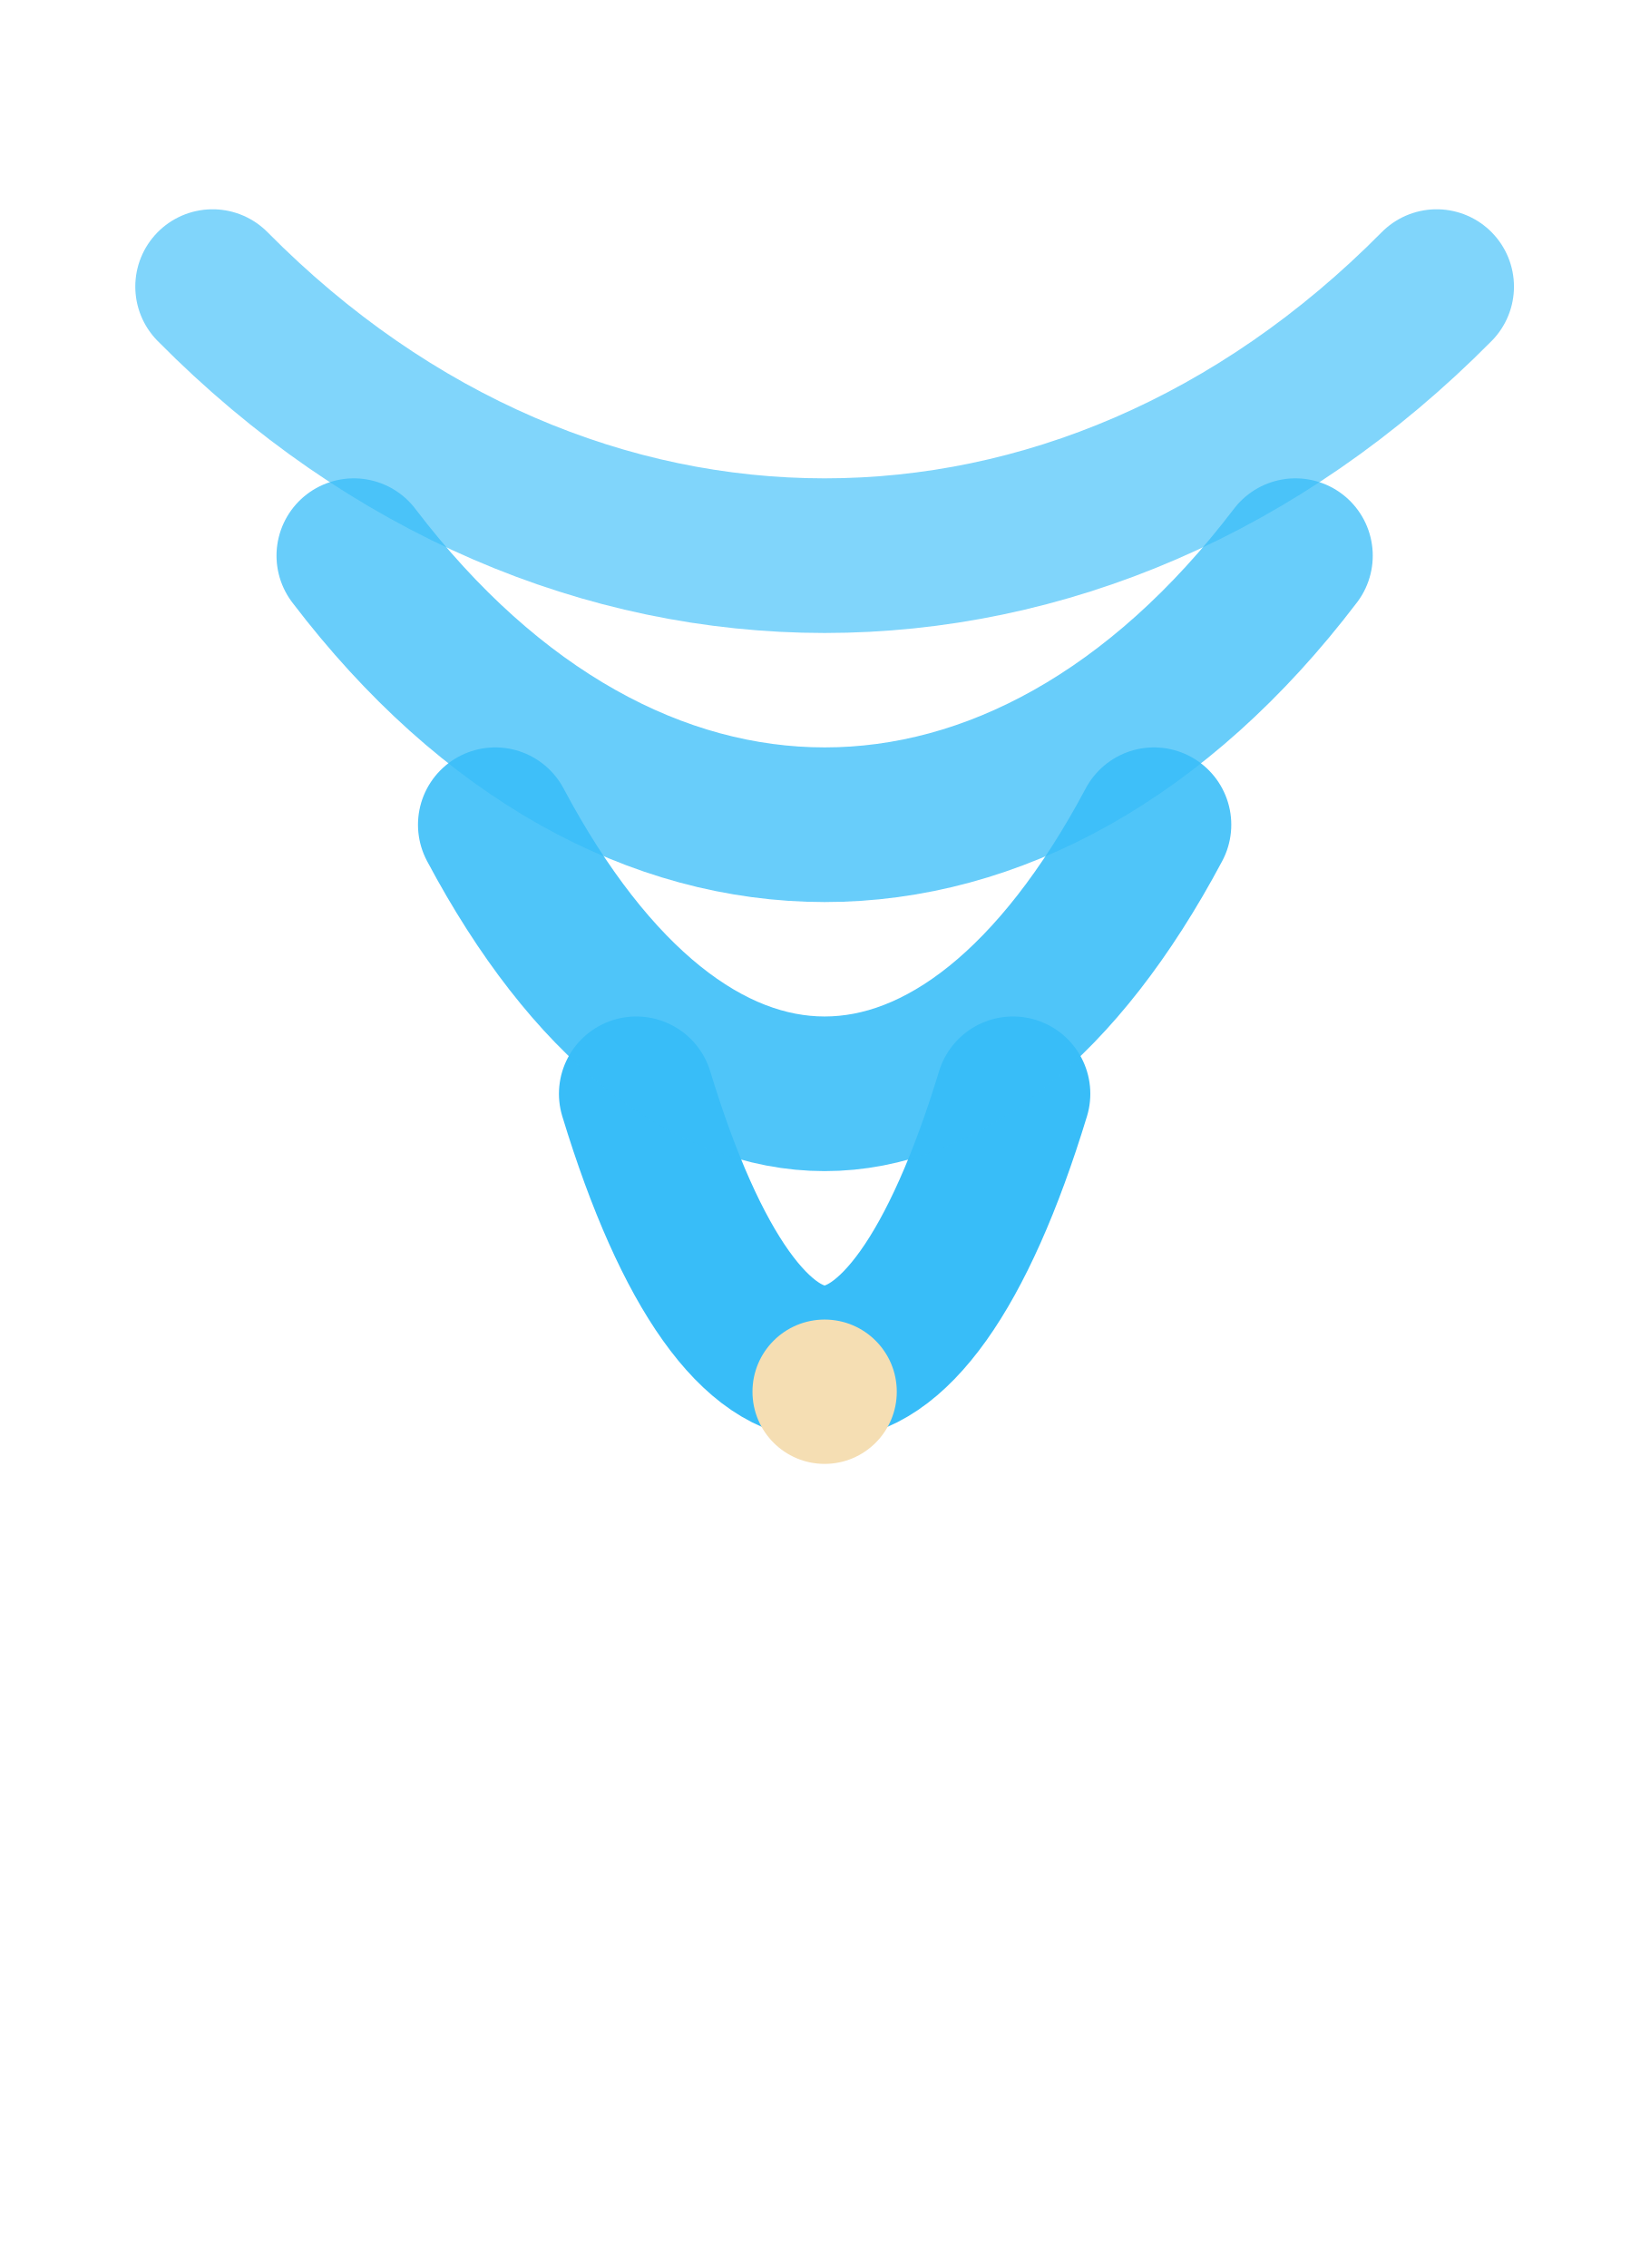
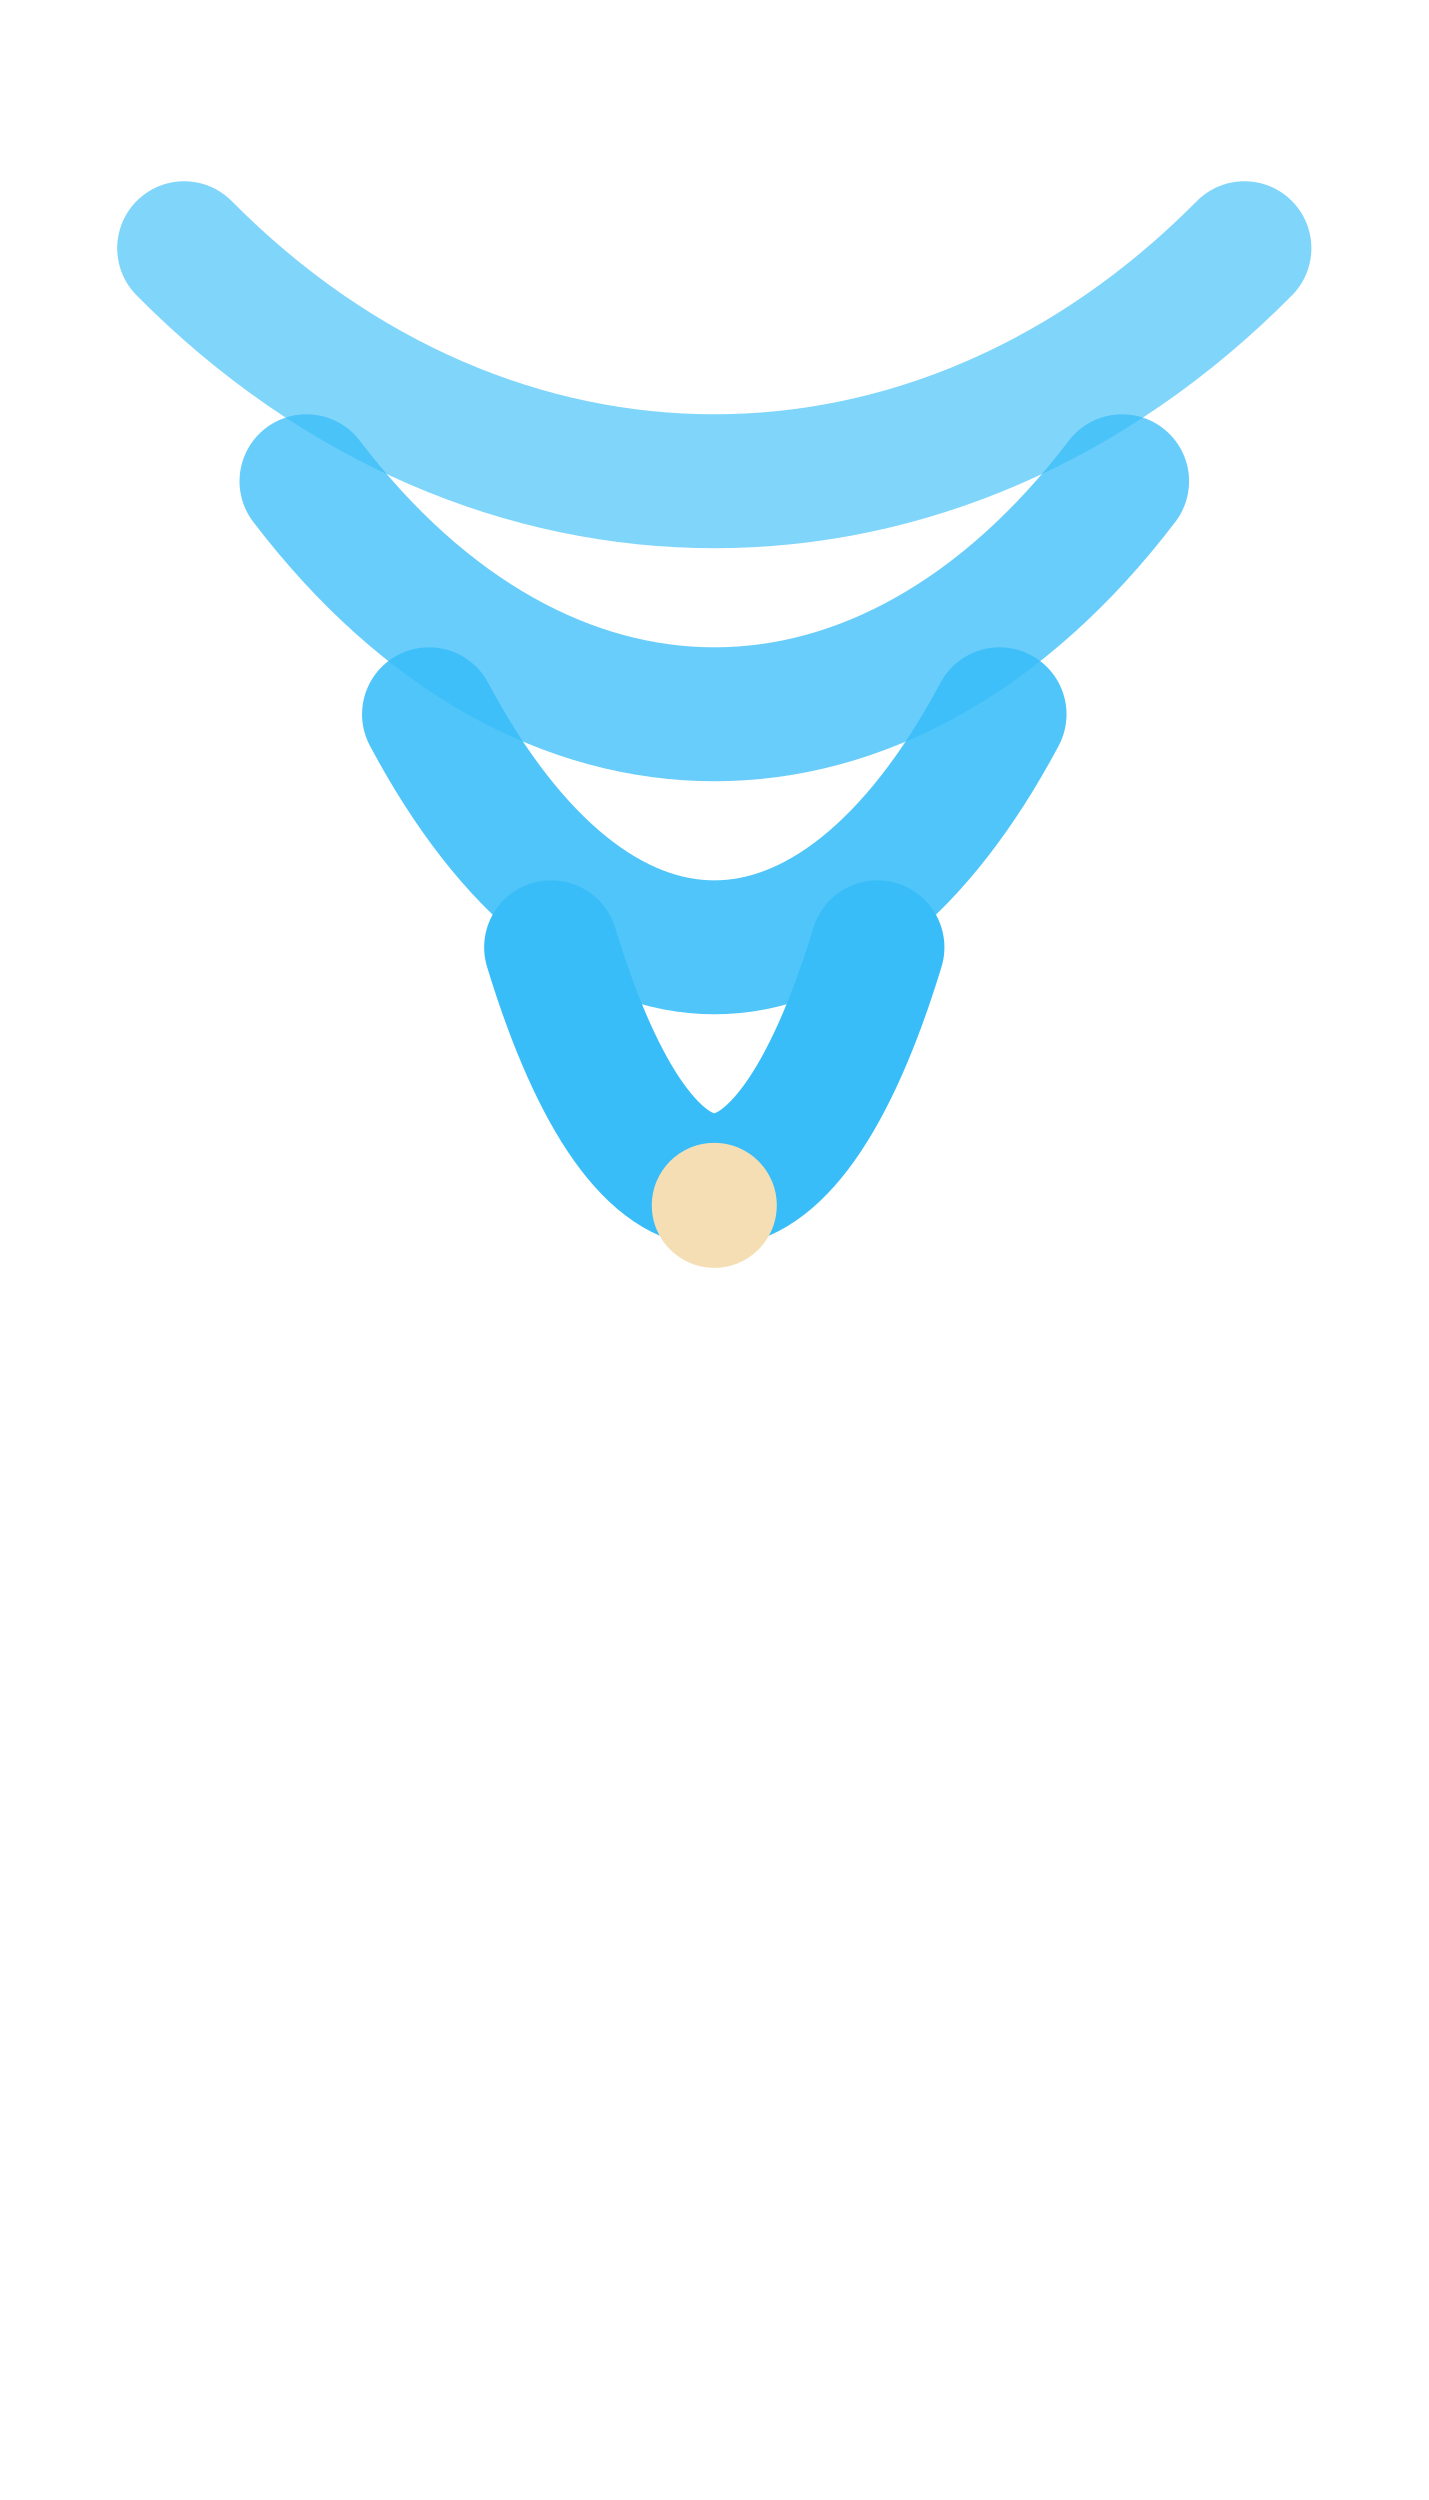
- <svg xmlns="http://www.w3.org/2000/svg" viewBox="0 0 64 88" role="img" aria-label="Bedrock">
+ <svg xmlns="http://www.w3.org/2000/svg" viewBox="0 0 64 112" role="img" aria-label="Bedrock">
  <g fill="none" stroke="#38BDF8" stroke-width="6" stroke-linecap="round" stroke-linejoin="round">
    <path d="M24.69,42.44 C28.93,56.36 35.07,56.36 39.31,42.44" opacity="1" />
    <path d="M19.22,32.00 C26.63,45.92 37.37,45.92 44.78,32.00" opacity="0.88" />
    <path d="M13.73,21.56 C24.33,35.48 39.68,35.48 50.27,21.56" opacity="0.76" />
    <path d="M8.25,11.12 C22.02,25.04 41.98,25.04 55.75,11.12" opacity="0.64" />
  </g>
  <circle cx="32" cy="54" r="2.8" fill="#F5DEB3" />
</svg>
